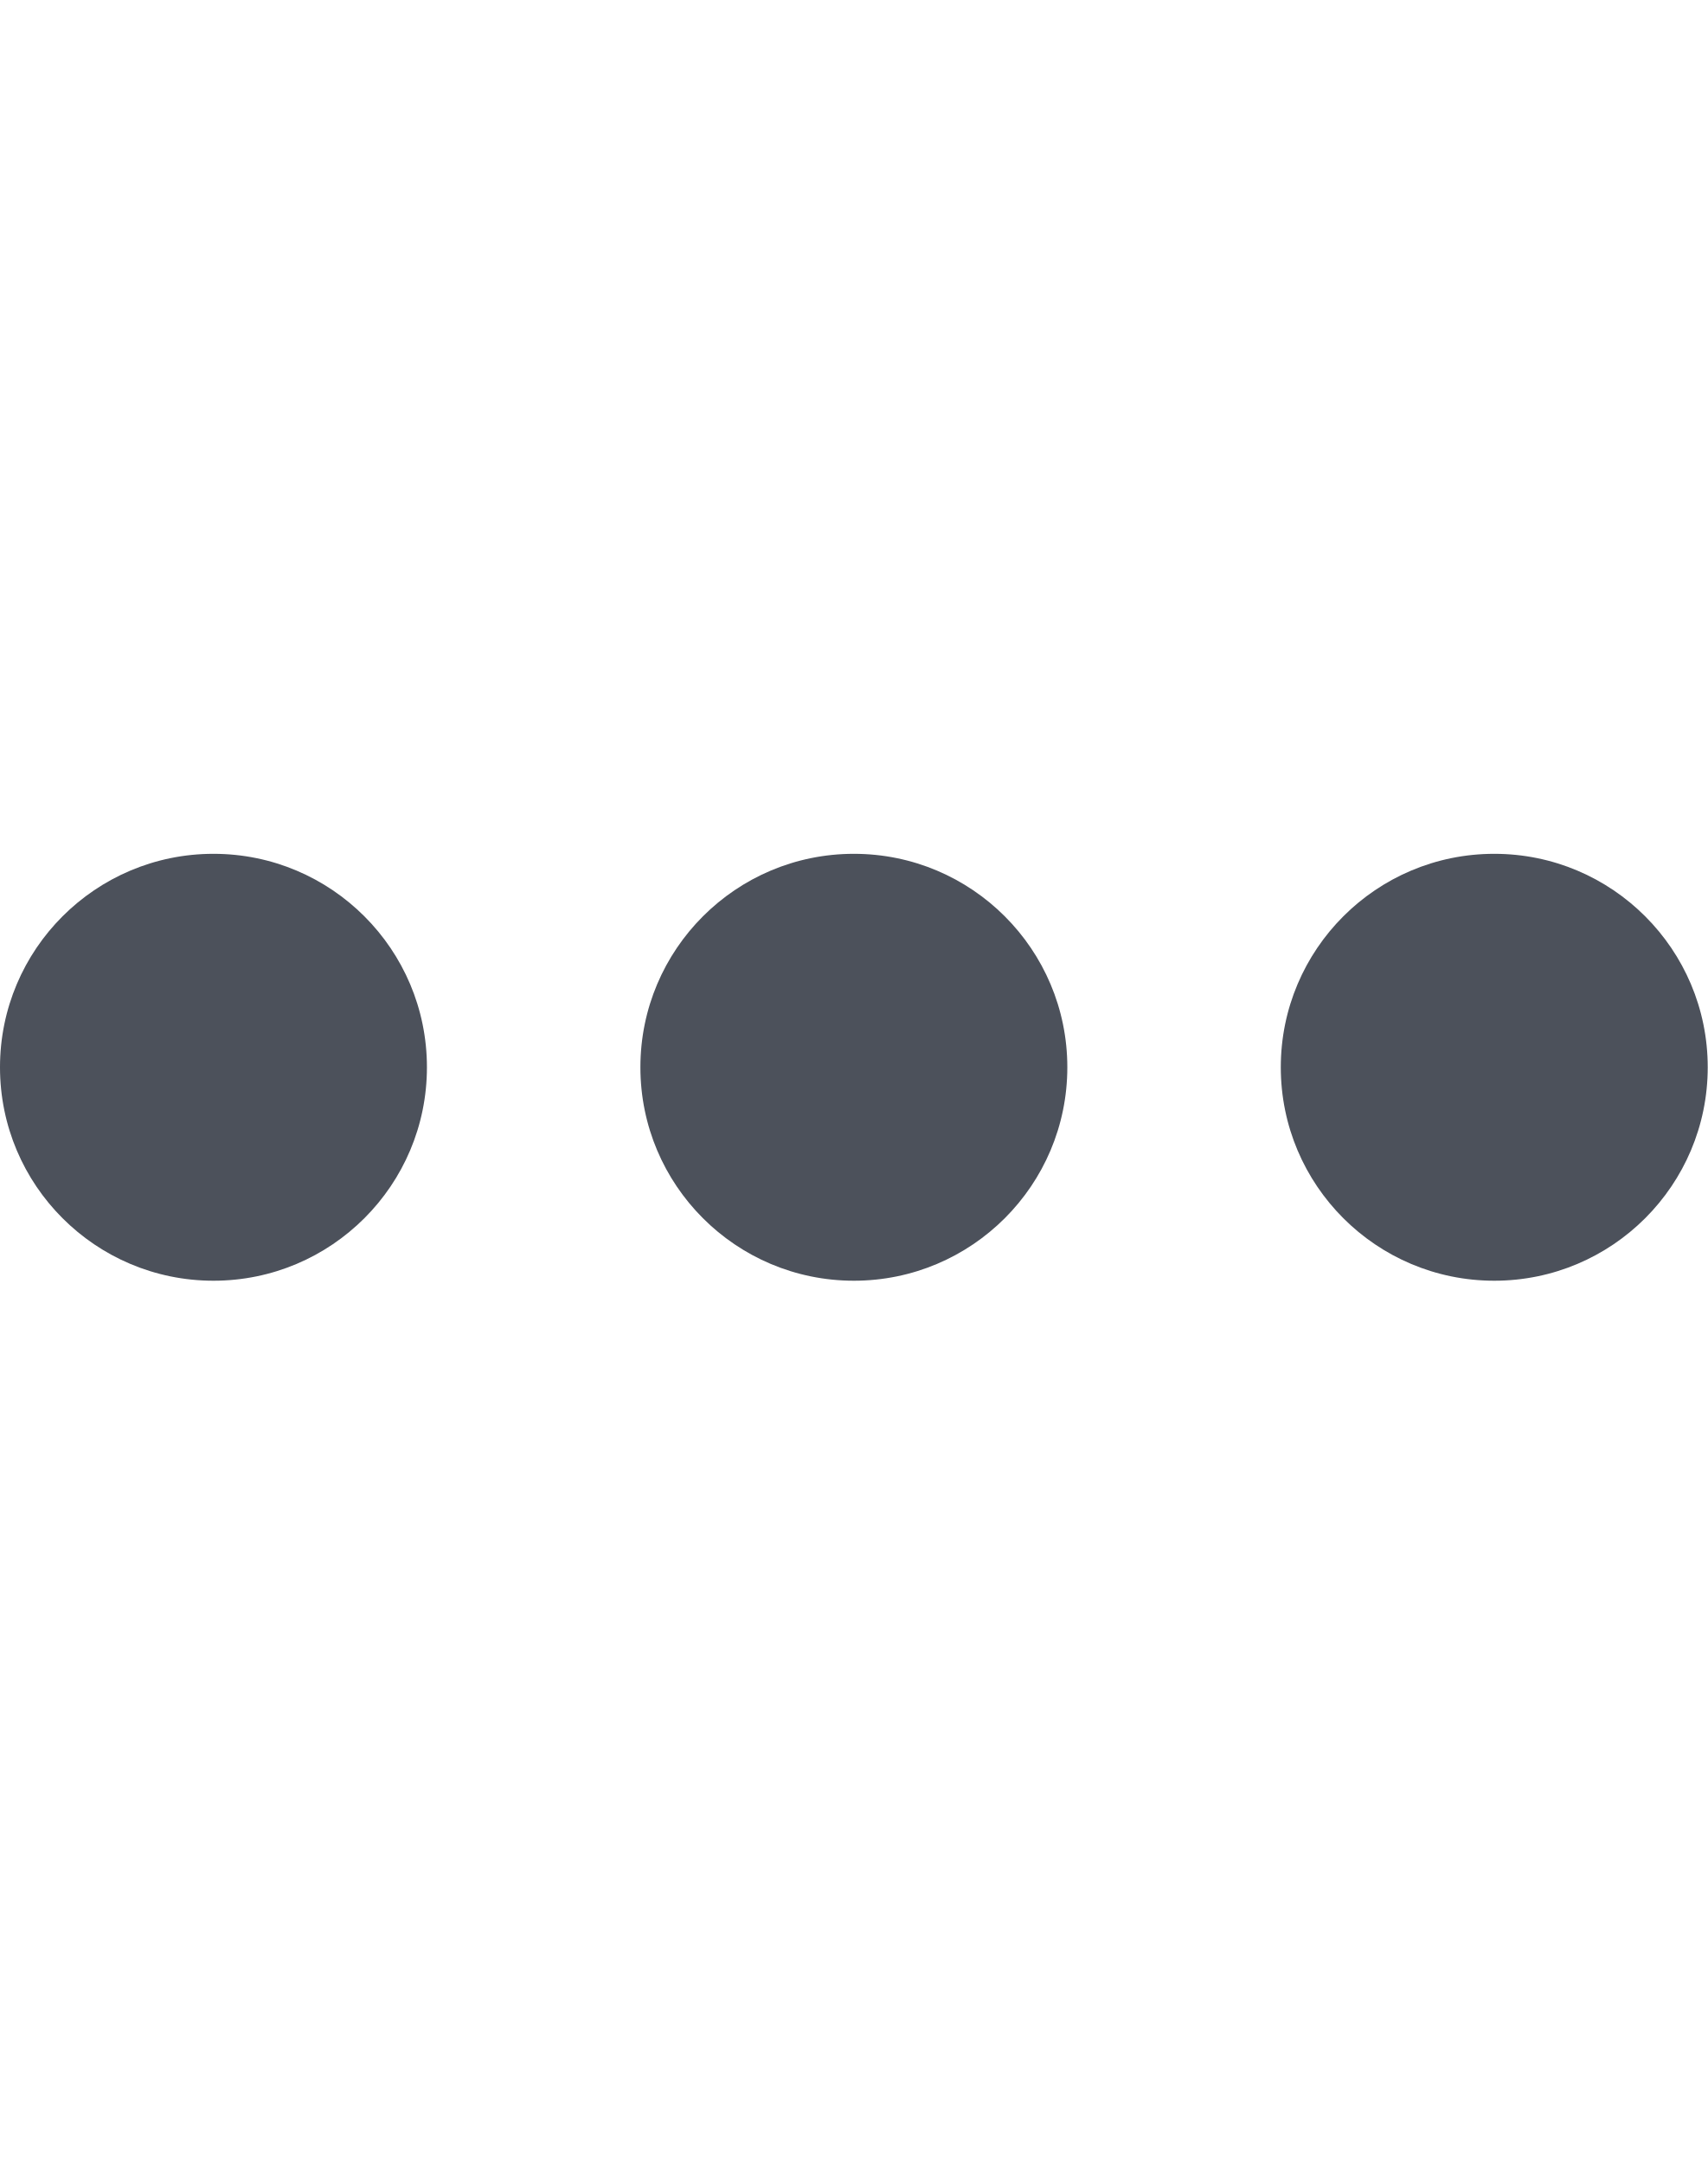
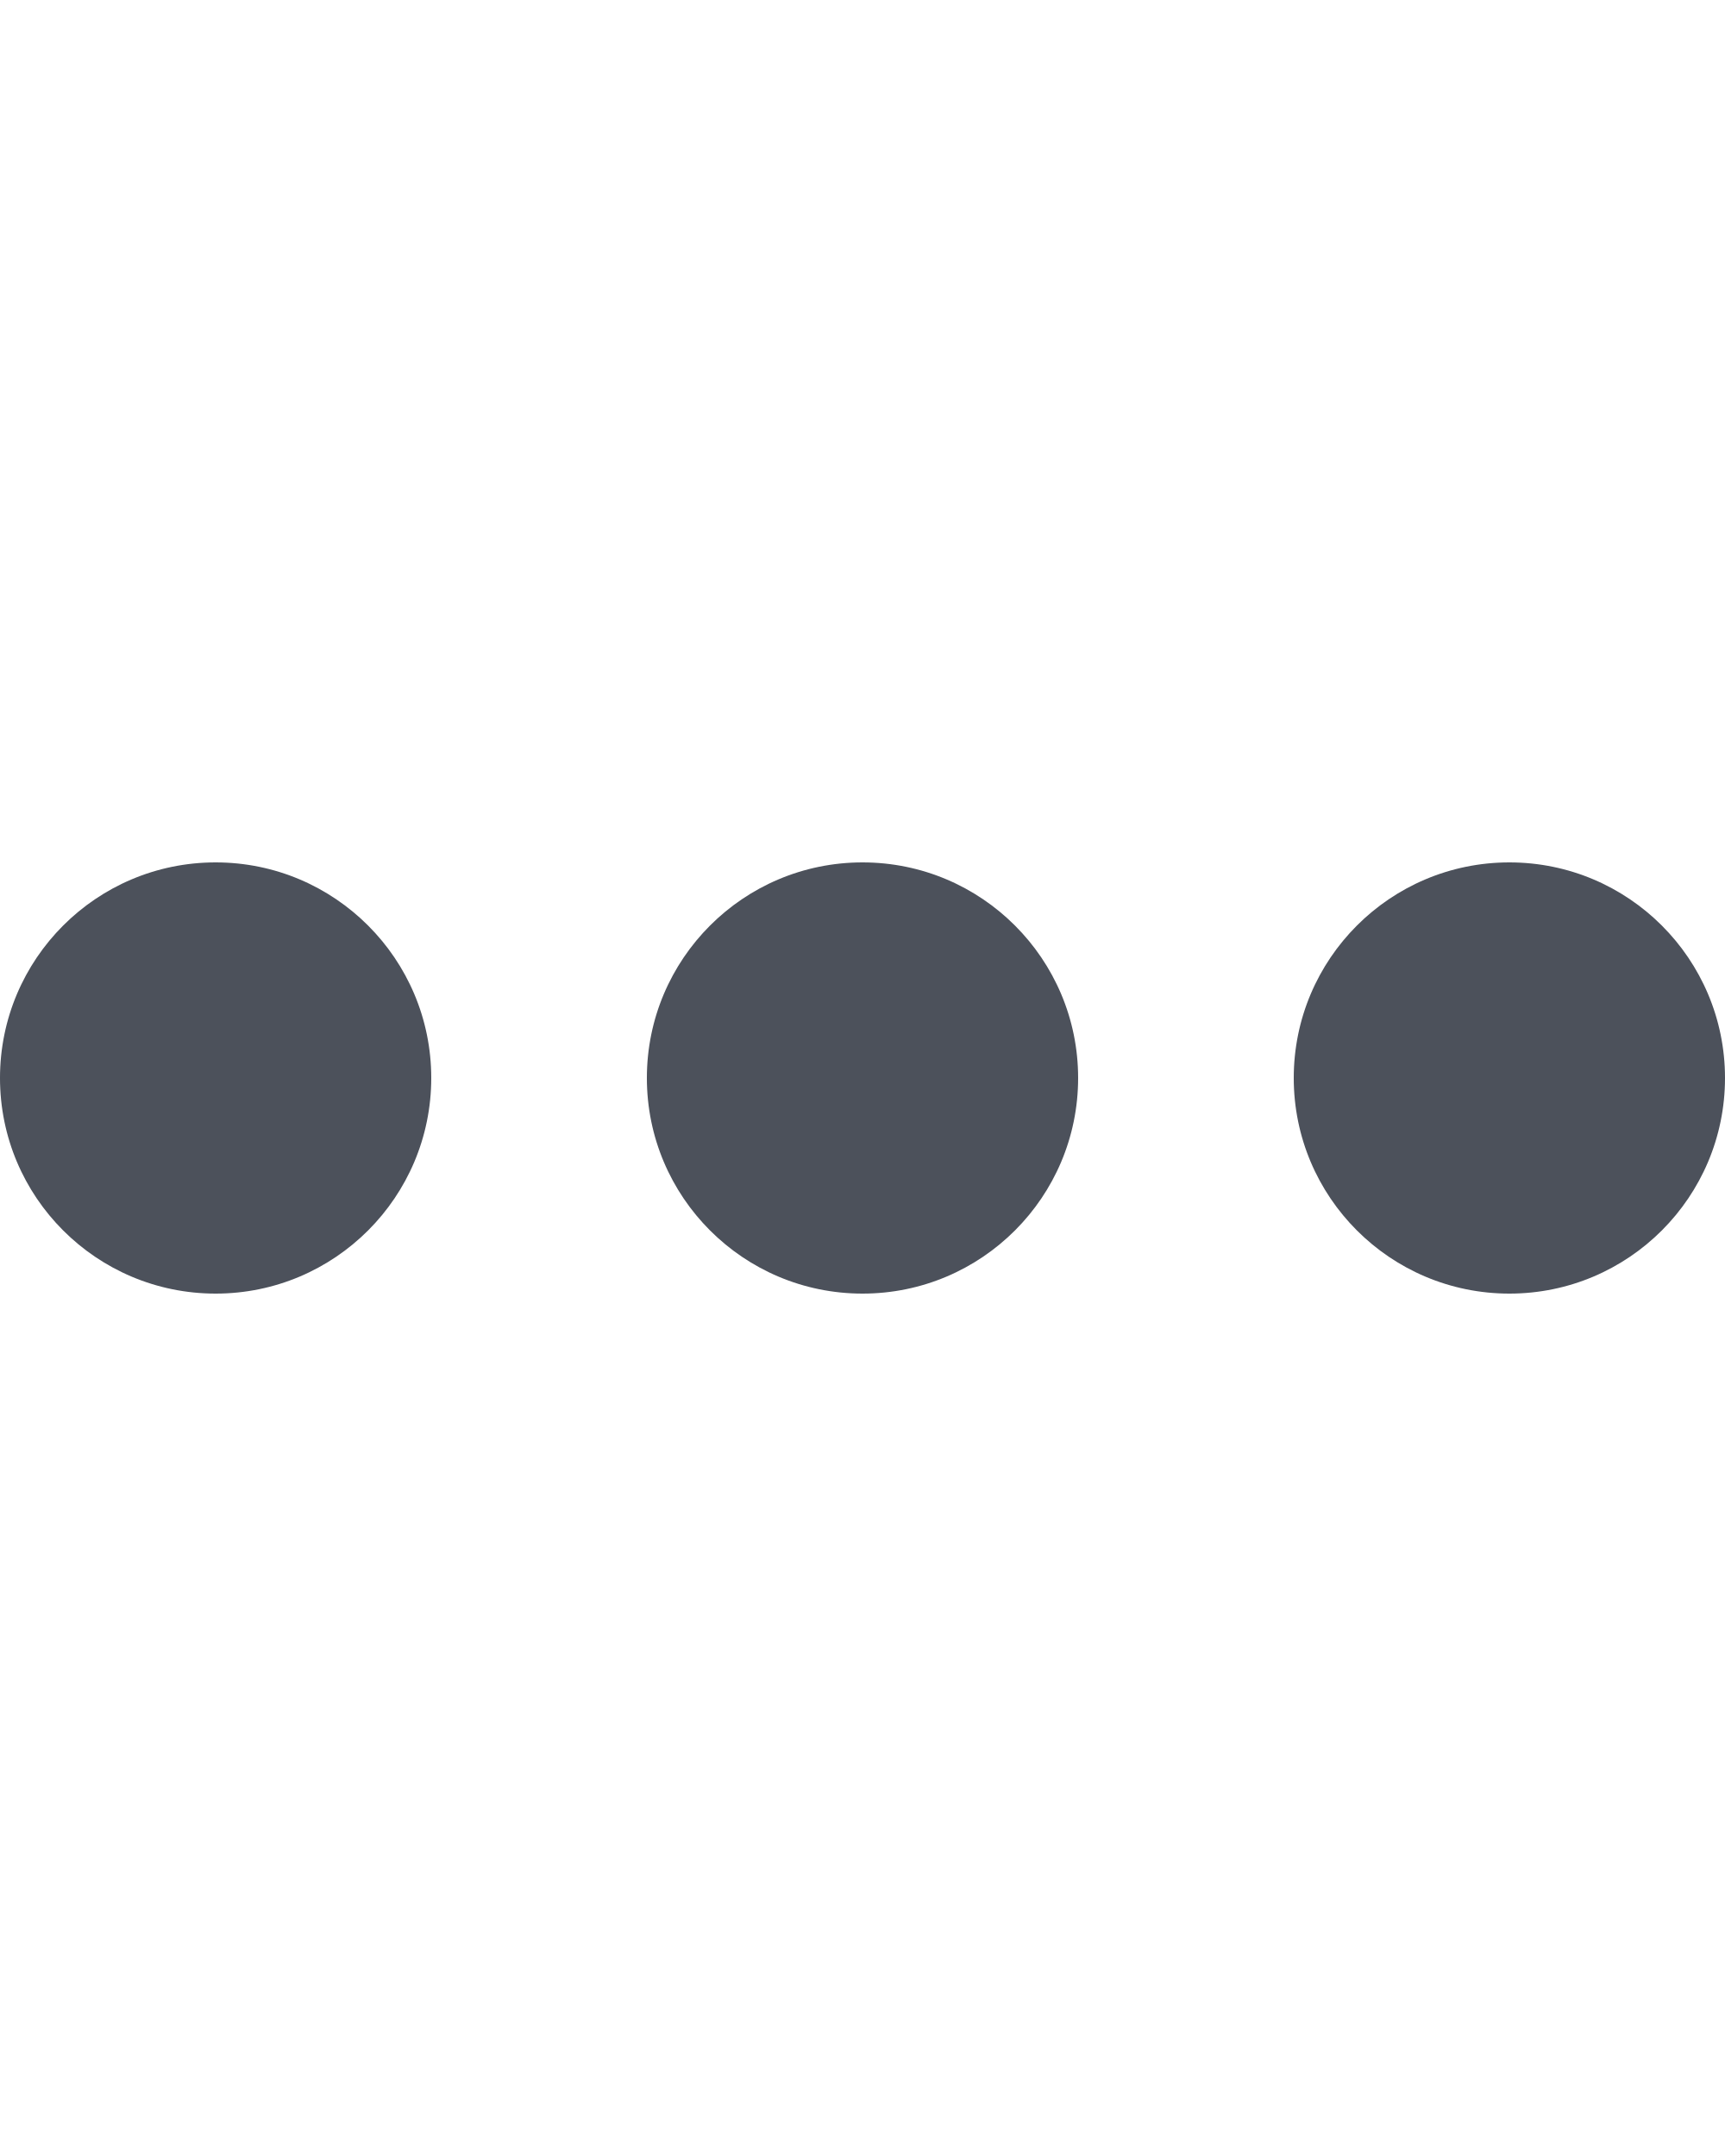
- <svg xmlns="http://www.w3.org/2000/svg" width="15" height="19" viewBox="0 0 15 19" fill="none">
-   <circle cx="1.875" cy="9.375" r="1.875" fill="#4C515B" />
-   <circle cx="7.5" cy="9.375" r="1.875" fill="#4C515B" />
-   <circle cx="13.125" cy="9.375" r="1.875" fill="#4C515B" />
+ <svg xmlns="http://www.w3.org/2000/svg" width="12" height="15" viewBox="0 0 12 15" fill="none">
+   <circle cx="1.5" cy="7.5" r="1.5" fill="#4C515B" />
+   <circle cx="6" cy="7.5" r="1.5" fill="#4C515B" />
+   <circle cx="10.5" cy="7.5" r="1.5" fill="#4C515B" />
</svg>
